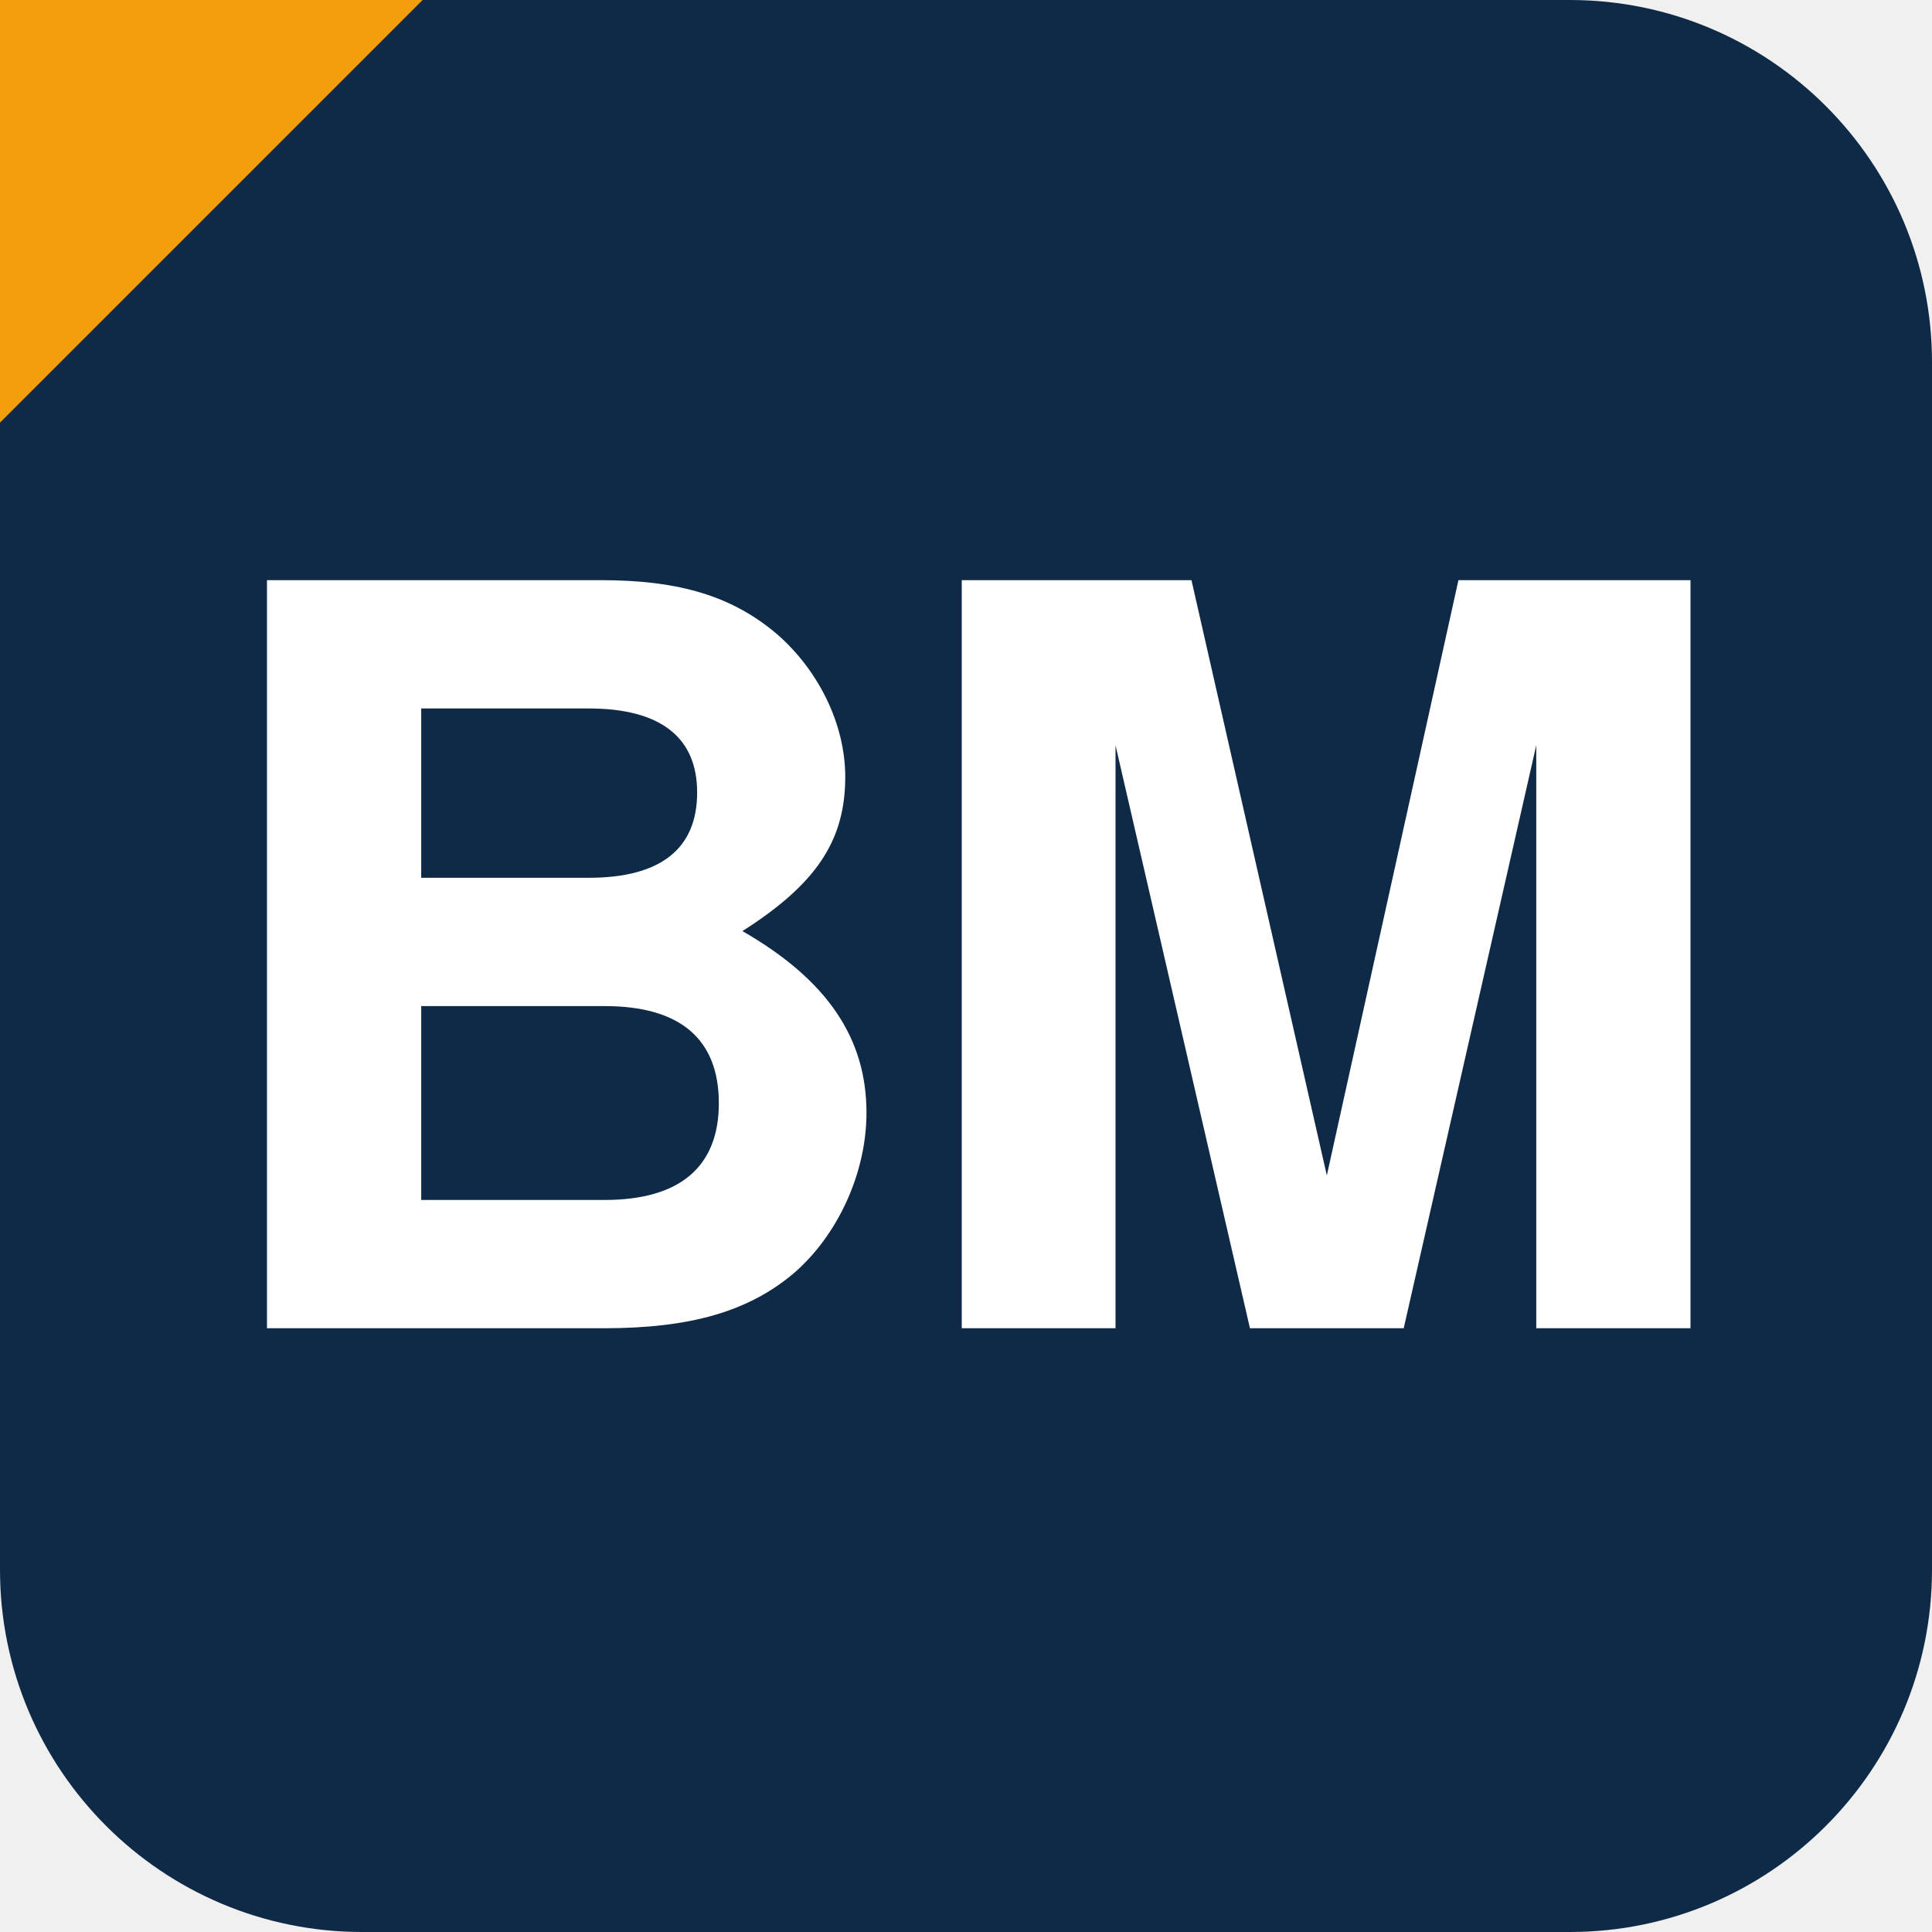
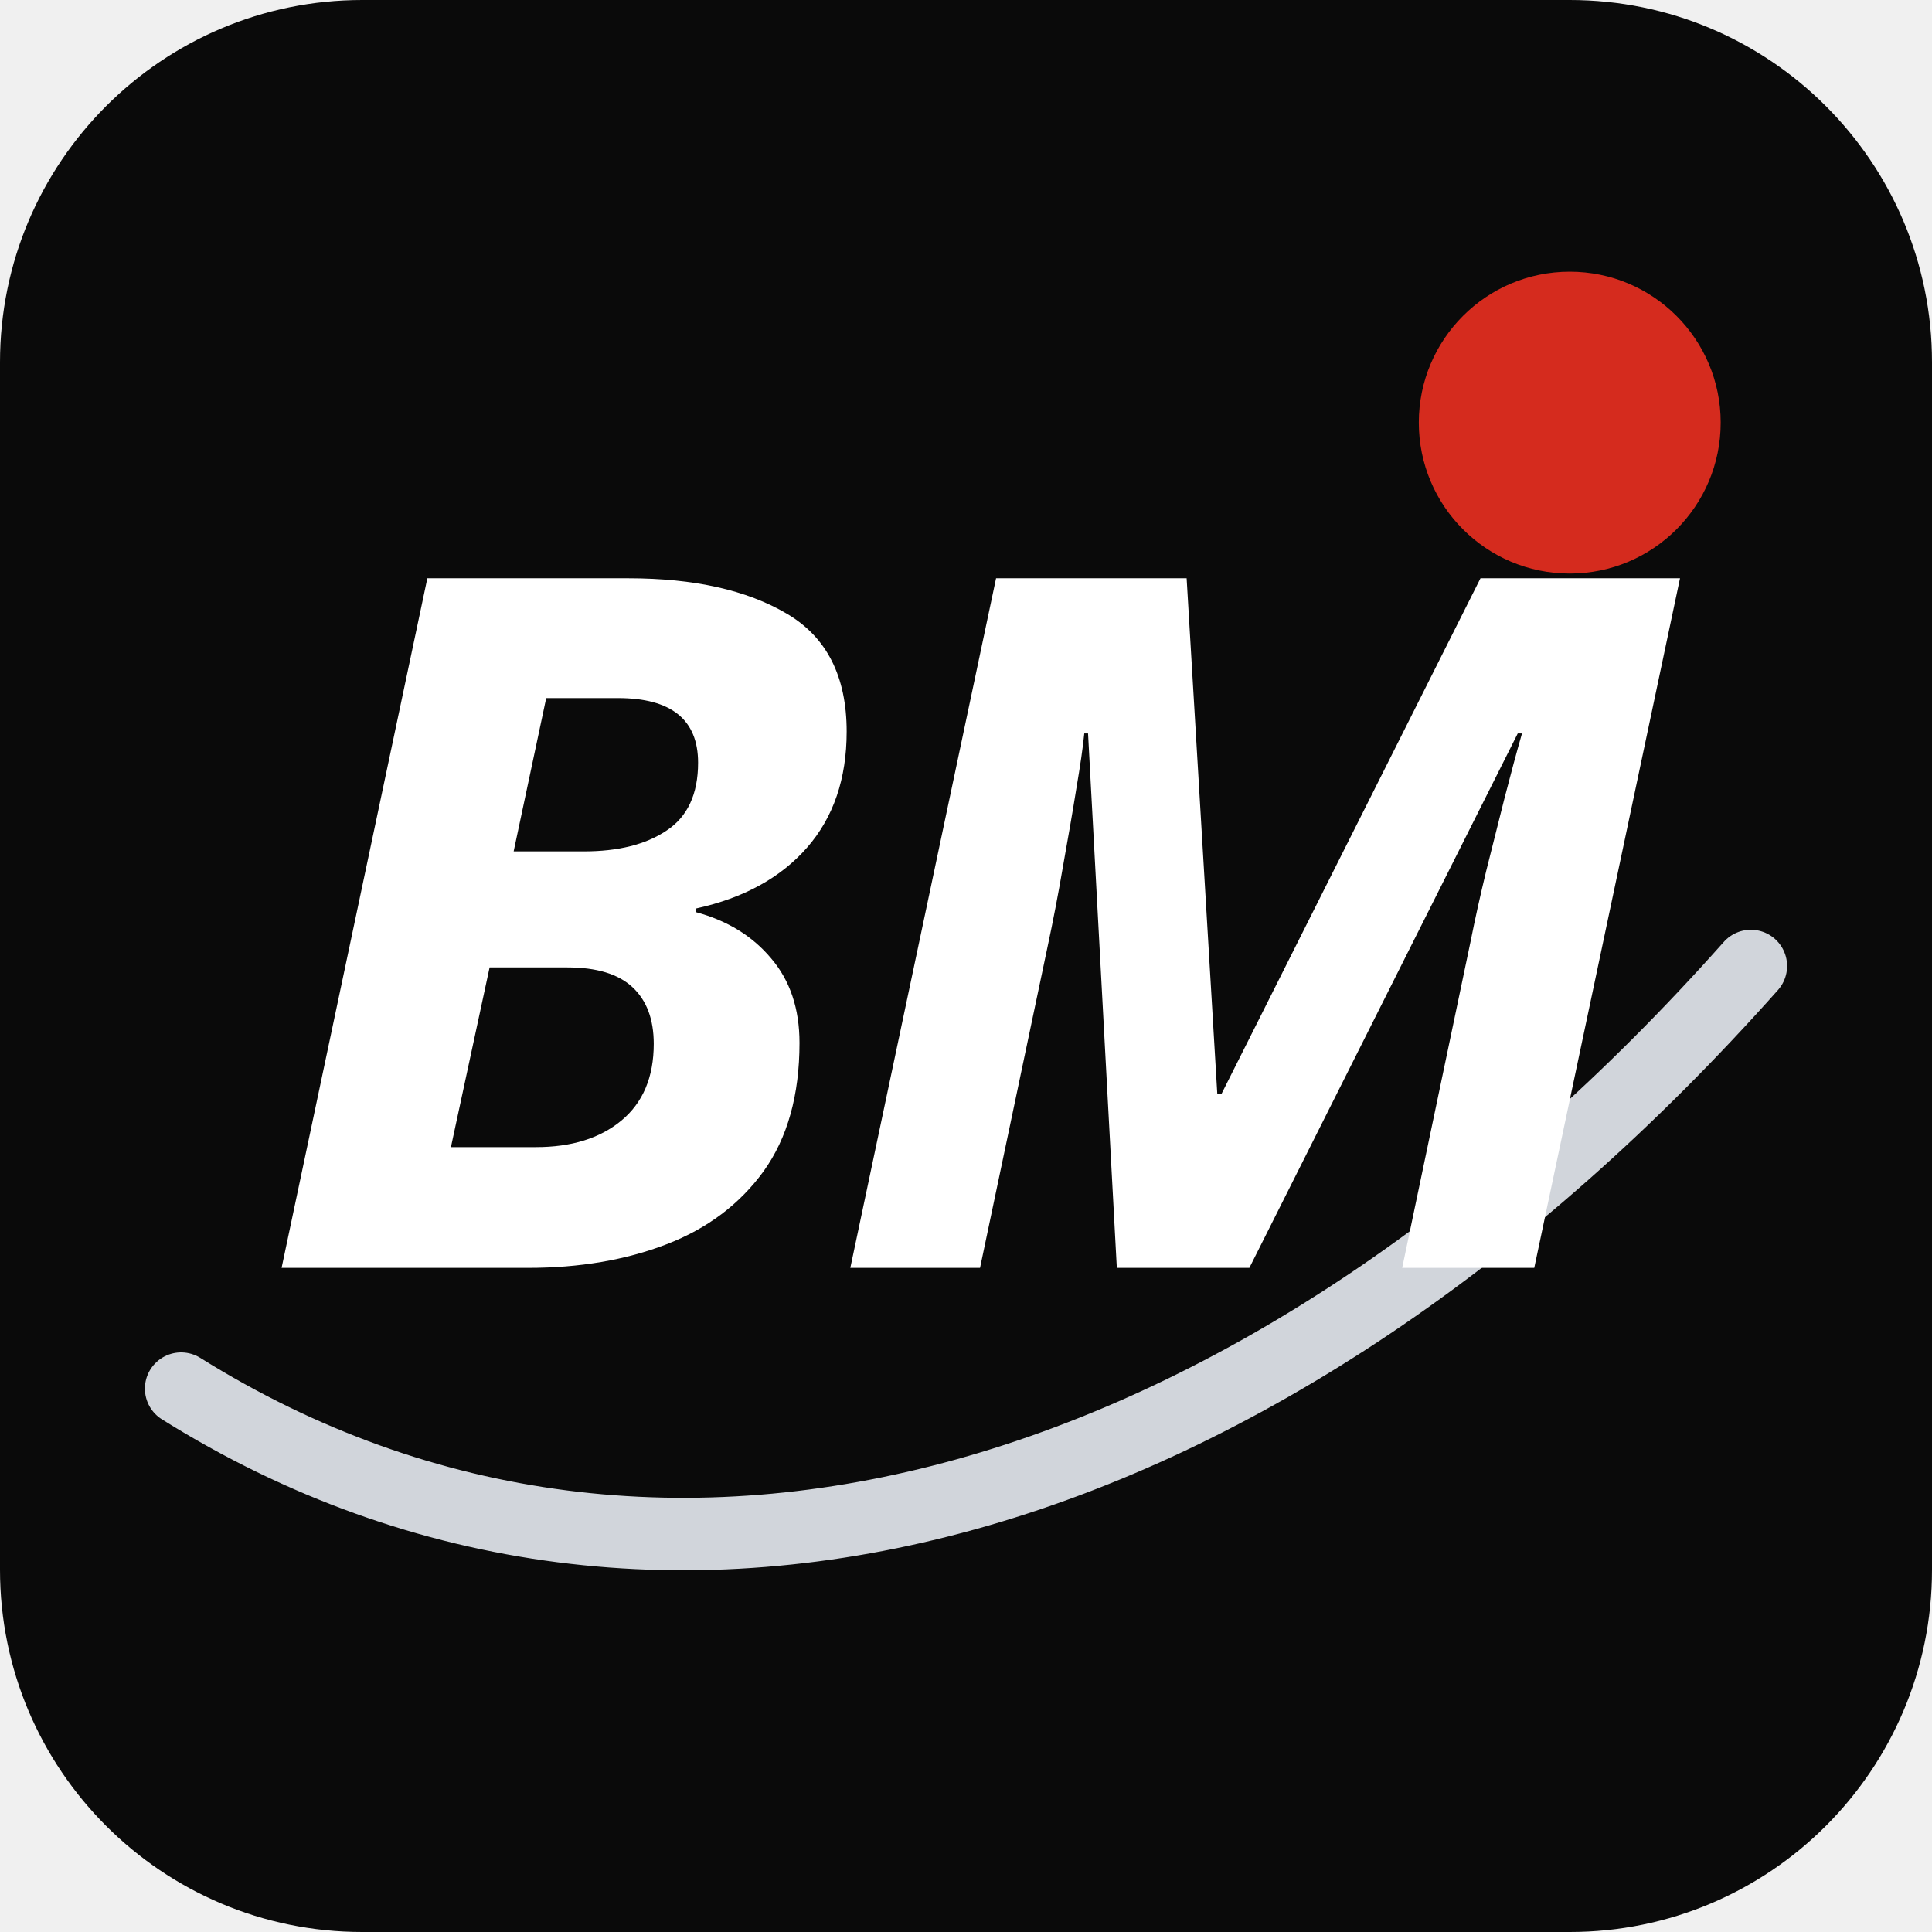
<svg xmlns="http://www.w3.org/2000/svg" viewBox="0 0 64 64">
-   <rect width="64" height="64" rx="12" fill="#0f2a47" />
-   <path d="M0 14 L0 0 L14 0 Z" fill="#f59e0b" />
-   <text x="32" y="44" text-anchor="middle" font-family="Helvetica, Arial, sans-serif" font-weight="800" font-size="34" fill="#ffffff" letter-spacing="-1">BM</text>
+   <rect width="64" height="64" rx="12" fill="#0a0a0a" />
+   <path d="M 6 46 C 22 56, 42 50, 58 32" fill="none" stroke="#d1d5db" stroke-width="2.4" stroke-linecap="round" />
+   <text x="32" y="42" text-anchor="middle" font-family="'Oswald','Arial Narrow',Impact,sans-serif" font-weight="700" font-size="32" fill="#ffffff" font-style="italic" letter-spacing="-1">BM</text>
+   <circle cx="52" cy="14" r="5" fill="#d52b1e" />
</svg>
